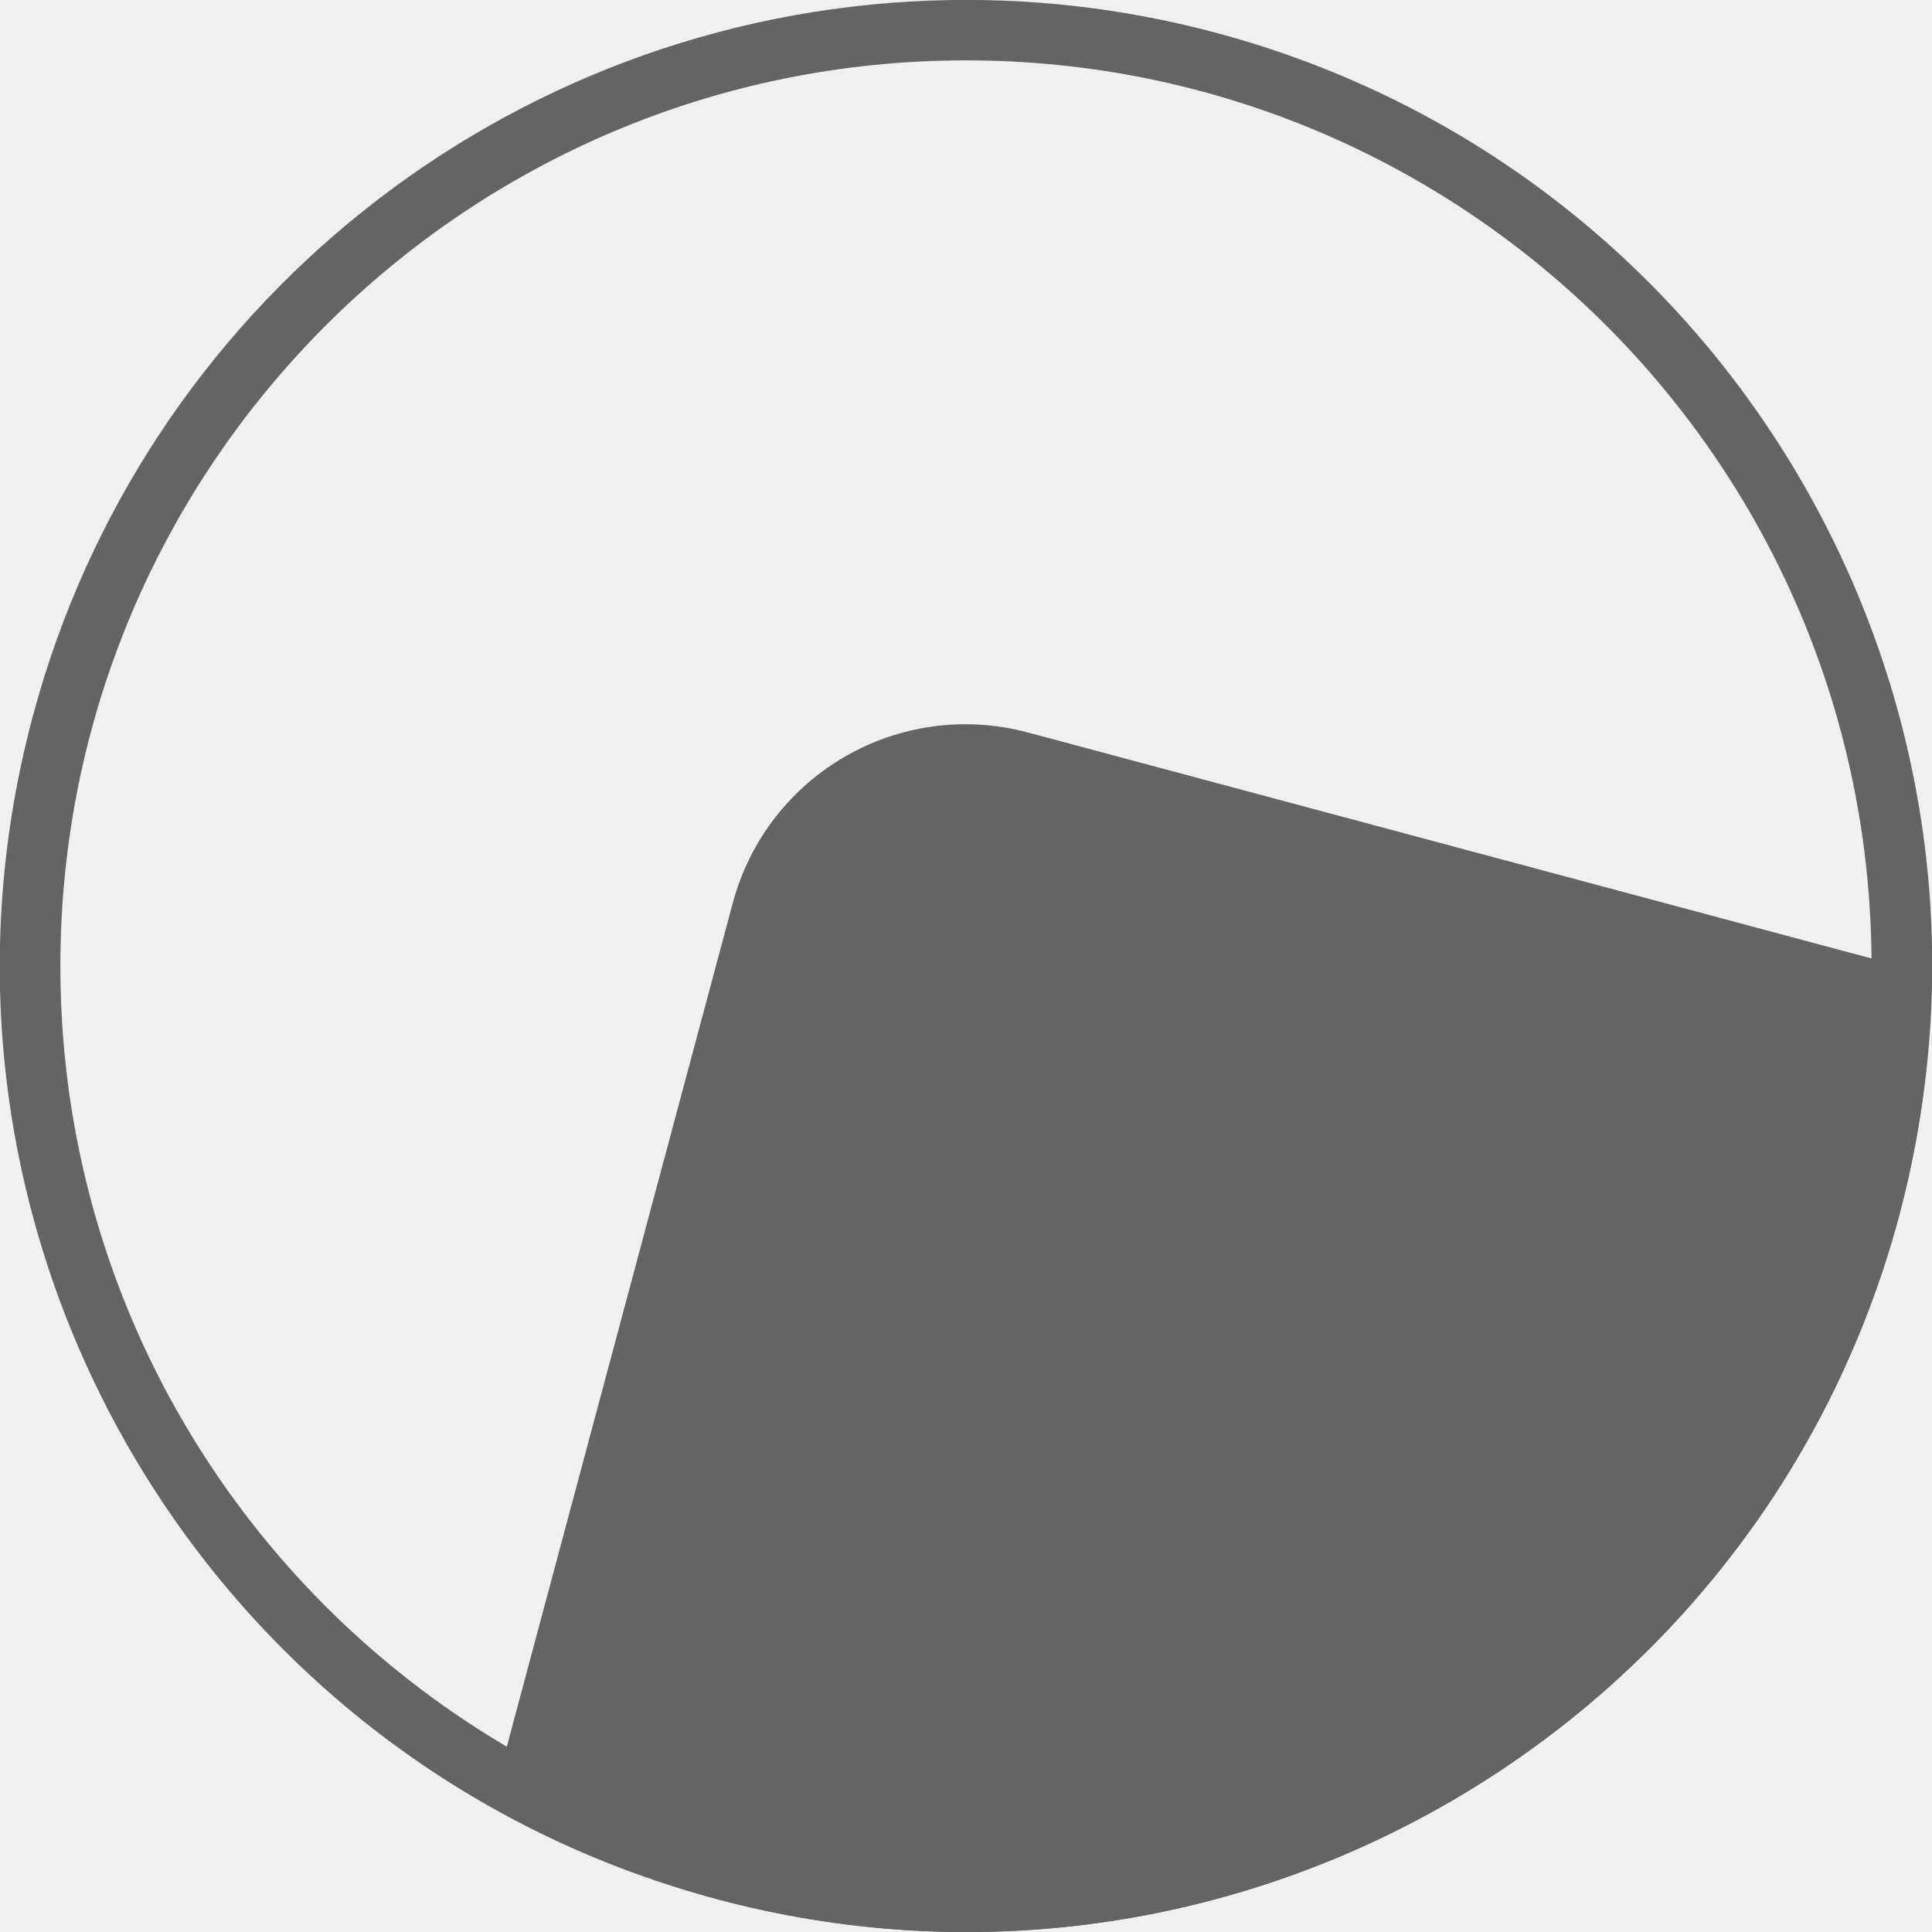
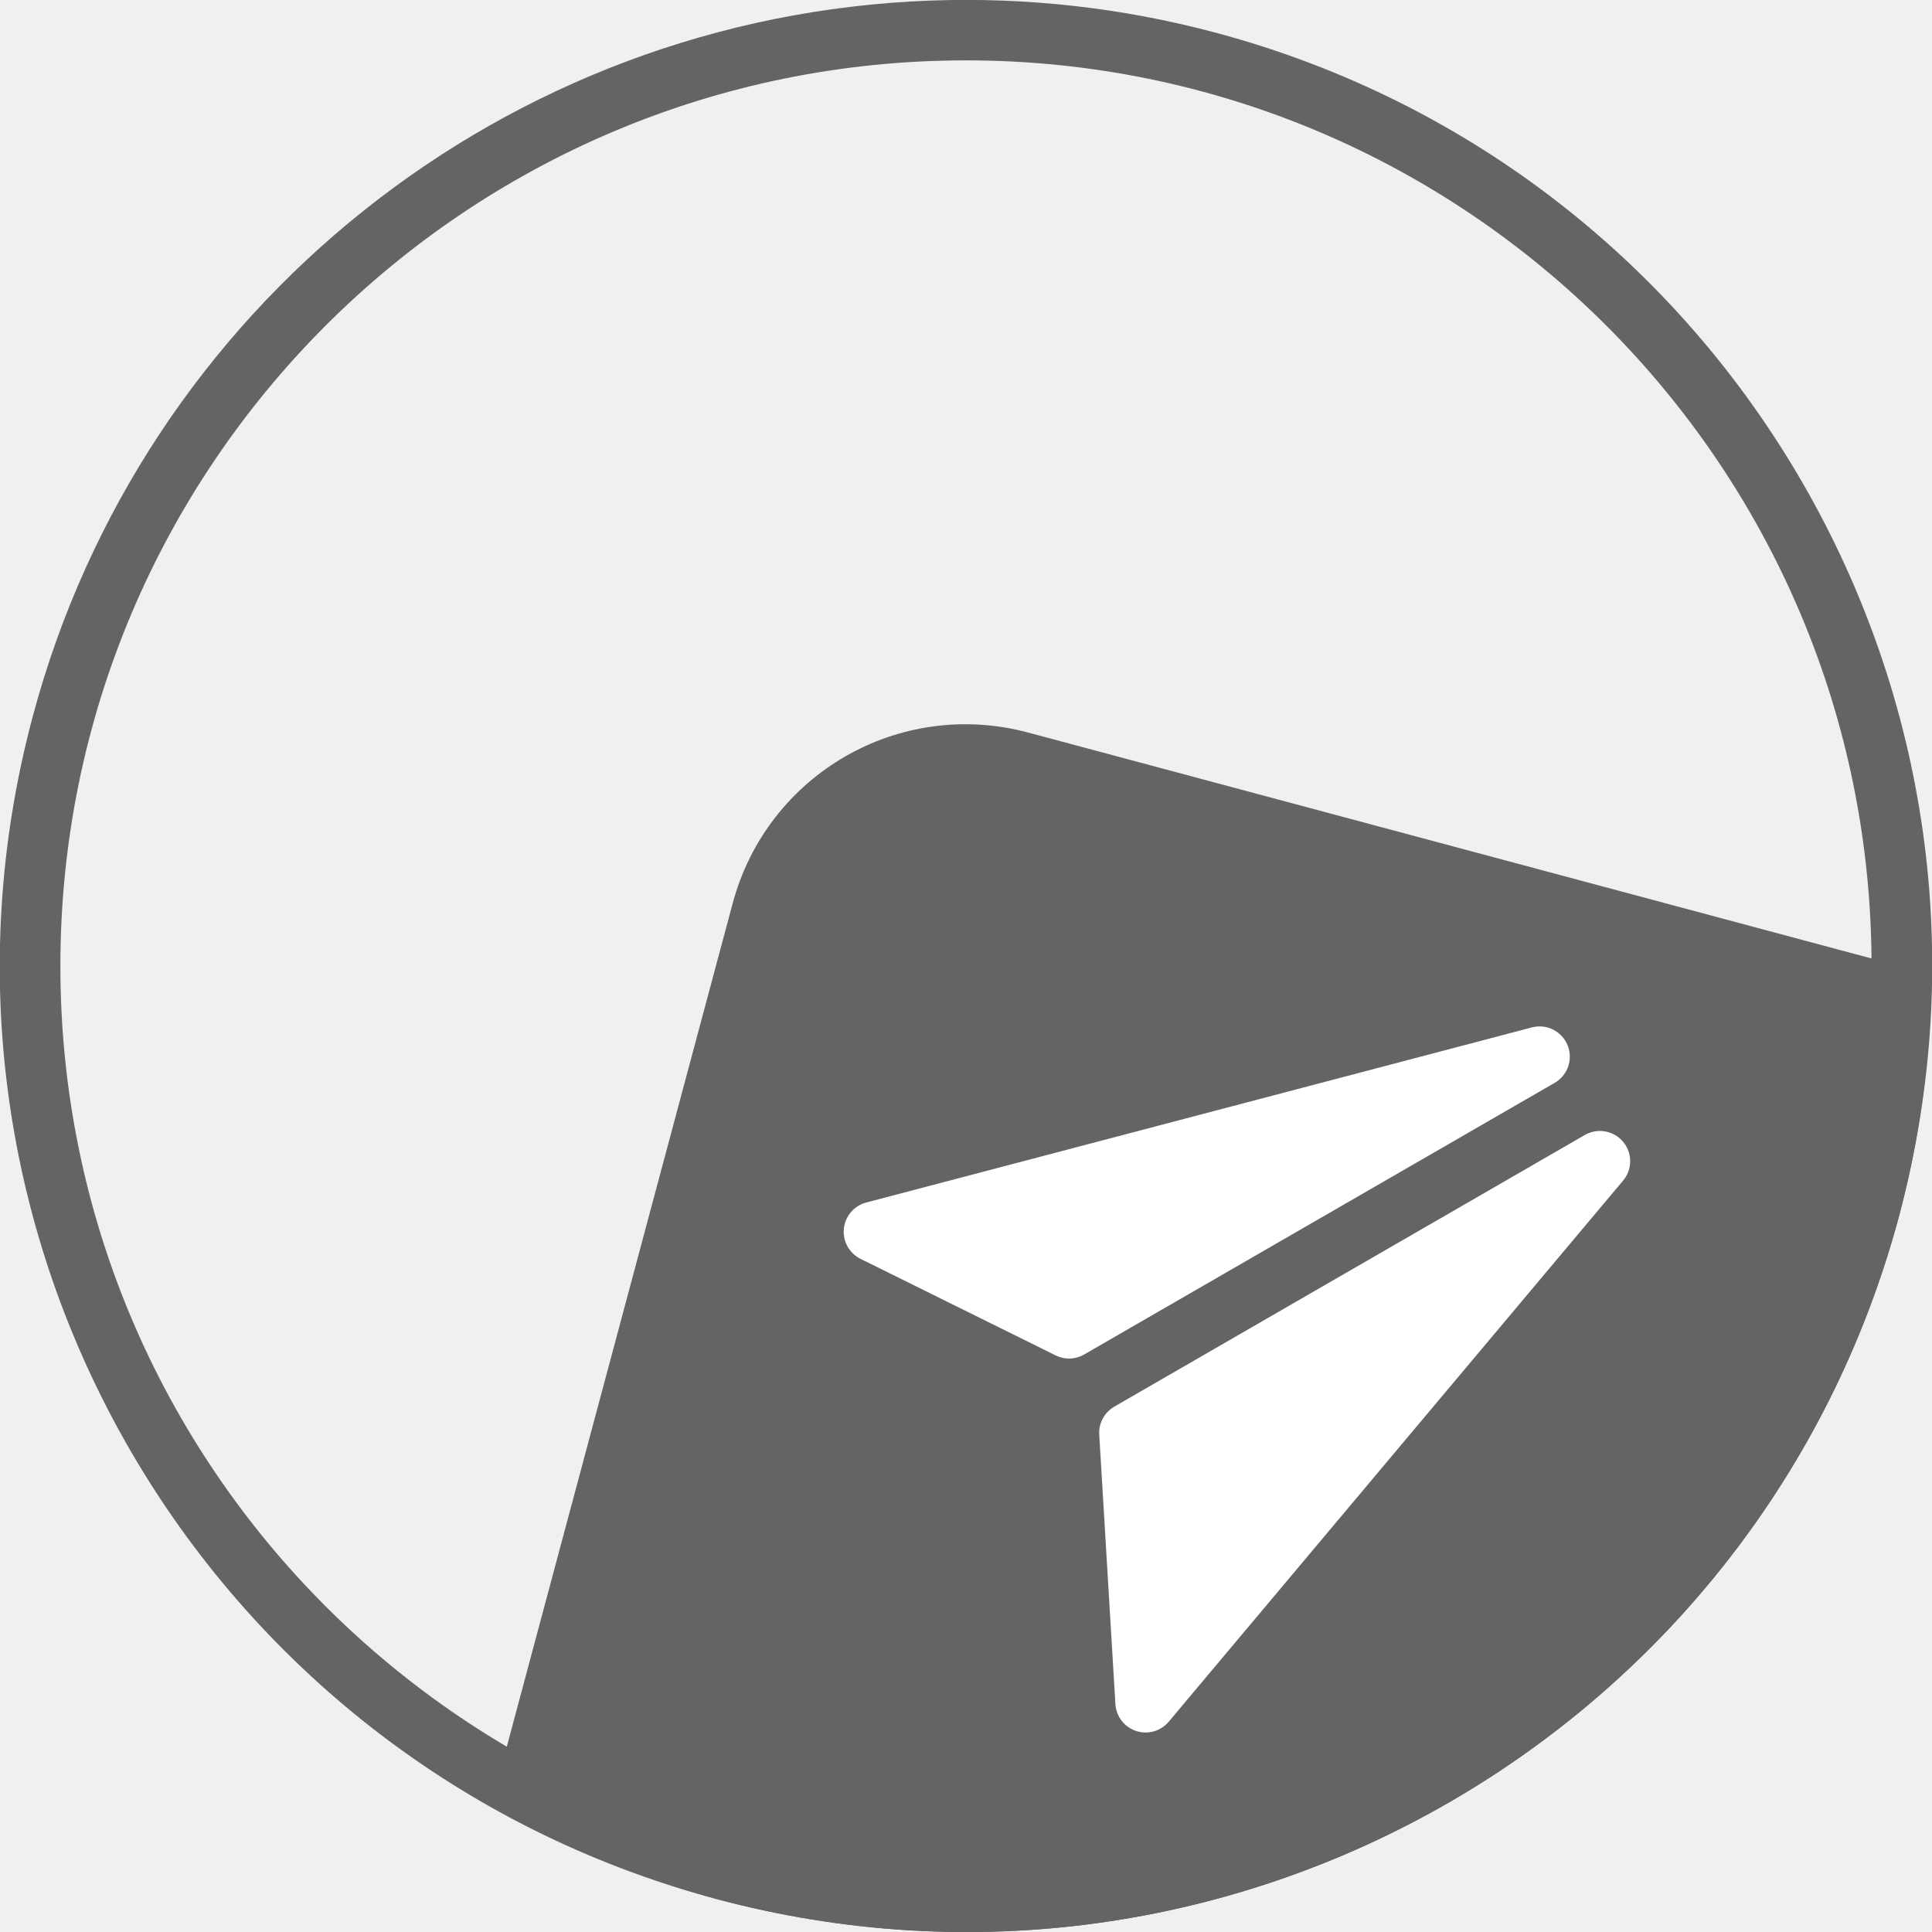
<svg xmlns="http://www.w3.org/2000/svg" width="32" height="32" viewBox="0 0 8.467 8.467" version="1.1" id="svg20249">
  <defs id="defs20243" />
  <g id="layer1" transform="translate(0,-288.5333)">
    <path style="fill:#646464;fill-opacity:1;stroke:none;stroke-width:0.36;stroke-linecap:round;stroke-linejoin:round;stroke-miterlimit:4;stroke-dasharray:none;stroke-dashoffset:0;stroke-opacity:1;paint-order:normal" d="m 4.507,291.744 c -0.566,-0.152 -1.144,0.182 -1.296,0.748 l -1.059,3.954 a 4.233,4.233 0 0 0 0.986,0.409 4.233,4.233 0 0 0 5.185,-2.993 4.233,4.233 0 0 0 0.141,-1.058 z" id="rect824-2-2" />
    <path id="path814-0-9" style="opacity:1;fill:#646464;fill-opacity:1;stroke:none;stroke-width:1;stroke-linecap:round;stroke-linejoin:round;stroke-miterlimit:4;stroke-dasharray:none;stroke-dashoffset:0;stroke-opacity:1;paint-order:normal" d="M 15.402,0.01 A 16,16 0 0 0 0.545,11.857 16,16 0 0 0 11.859,31.453 16,16 0 0 0 31.455,20.141 16,16 0 0 0 20.143,0.543 16,16 0 0 0 15.402,0.01 Z M 16,1 A 15,15 0 0 1 31,16 15,15 0 0 1 16,31 15,15 0 0 1 1,16 15,15 0 0 1 16,1 Z" transform="matrix(0.2645833,0,0,0.2645833,0,288.5333)" />
  </g>
-   <g id="iconlayer" />
+   <g id="iconlayer">
+     <g id="g2" transform="rotate(-30,6.02402,5.882229)">
+       <path style="fill:#ffffff;fill-opacity:1;stroke:#ffffff;stroke-width:0.265;stroke-linecap:round;stroke-linejoin:round;stroke-dasharray:none;stroke-opacity:1" d="m 4.366,4.366 2.91,0.794 h -2.381 z" id="path1" />
+       <path style="fill:#ffffff;fill-opacity:1;stroke:#ffffff;stroke-width:0.265;stroke-linecap:round;stroke-linejoin:round;stroke-dasharray:none;stroke-opacity:1" d="M 7.276,5.689 4.366,6.747 4.895,5.689 Z" id="path2" />
+     </g>
+   </g>
</svg>
